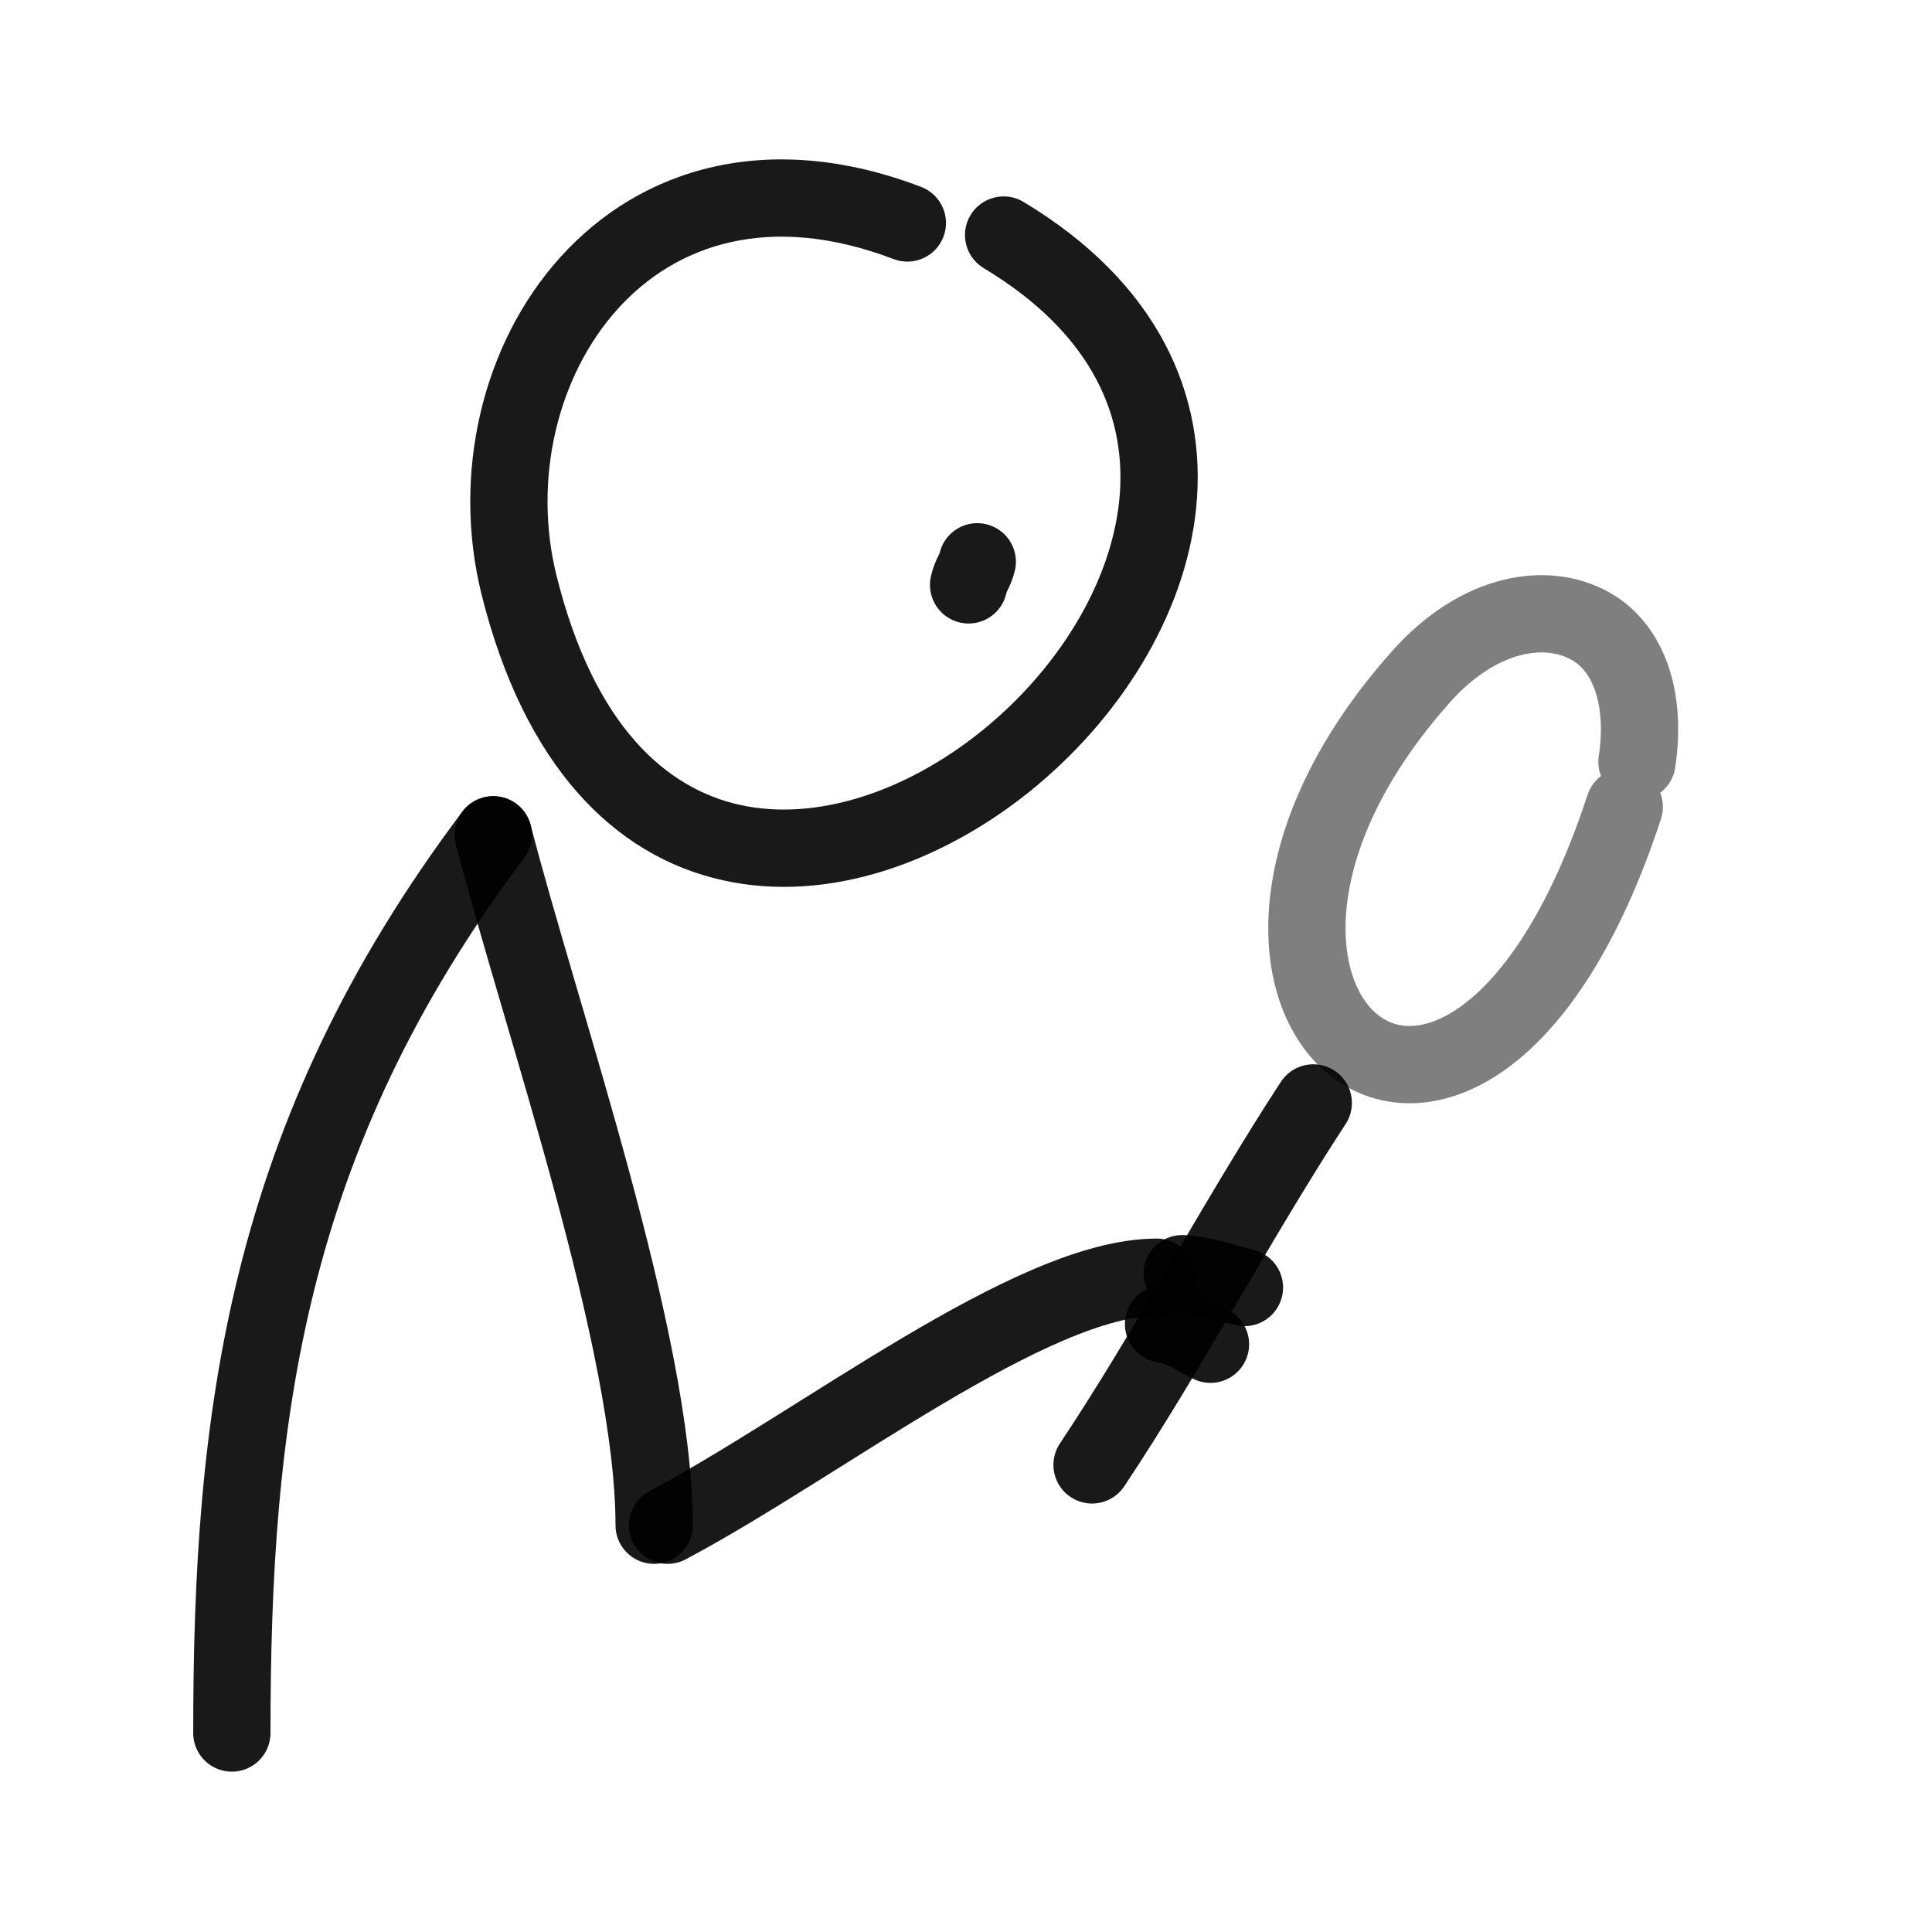
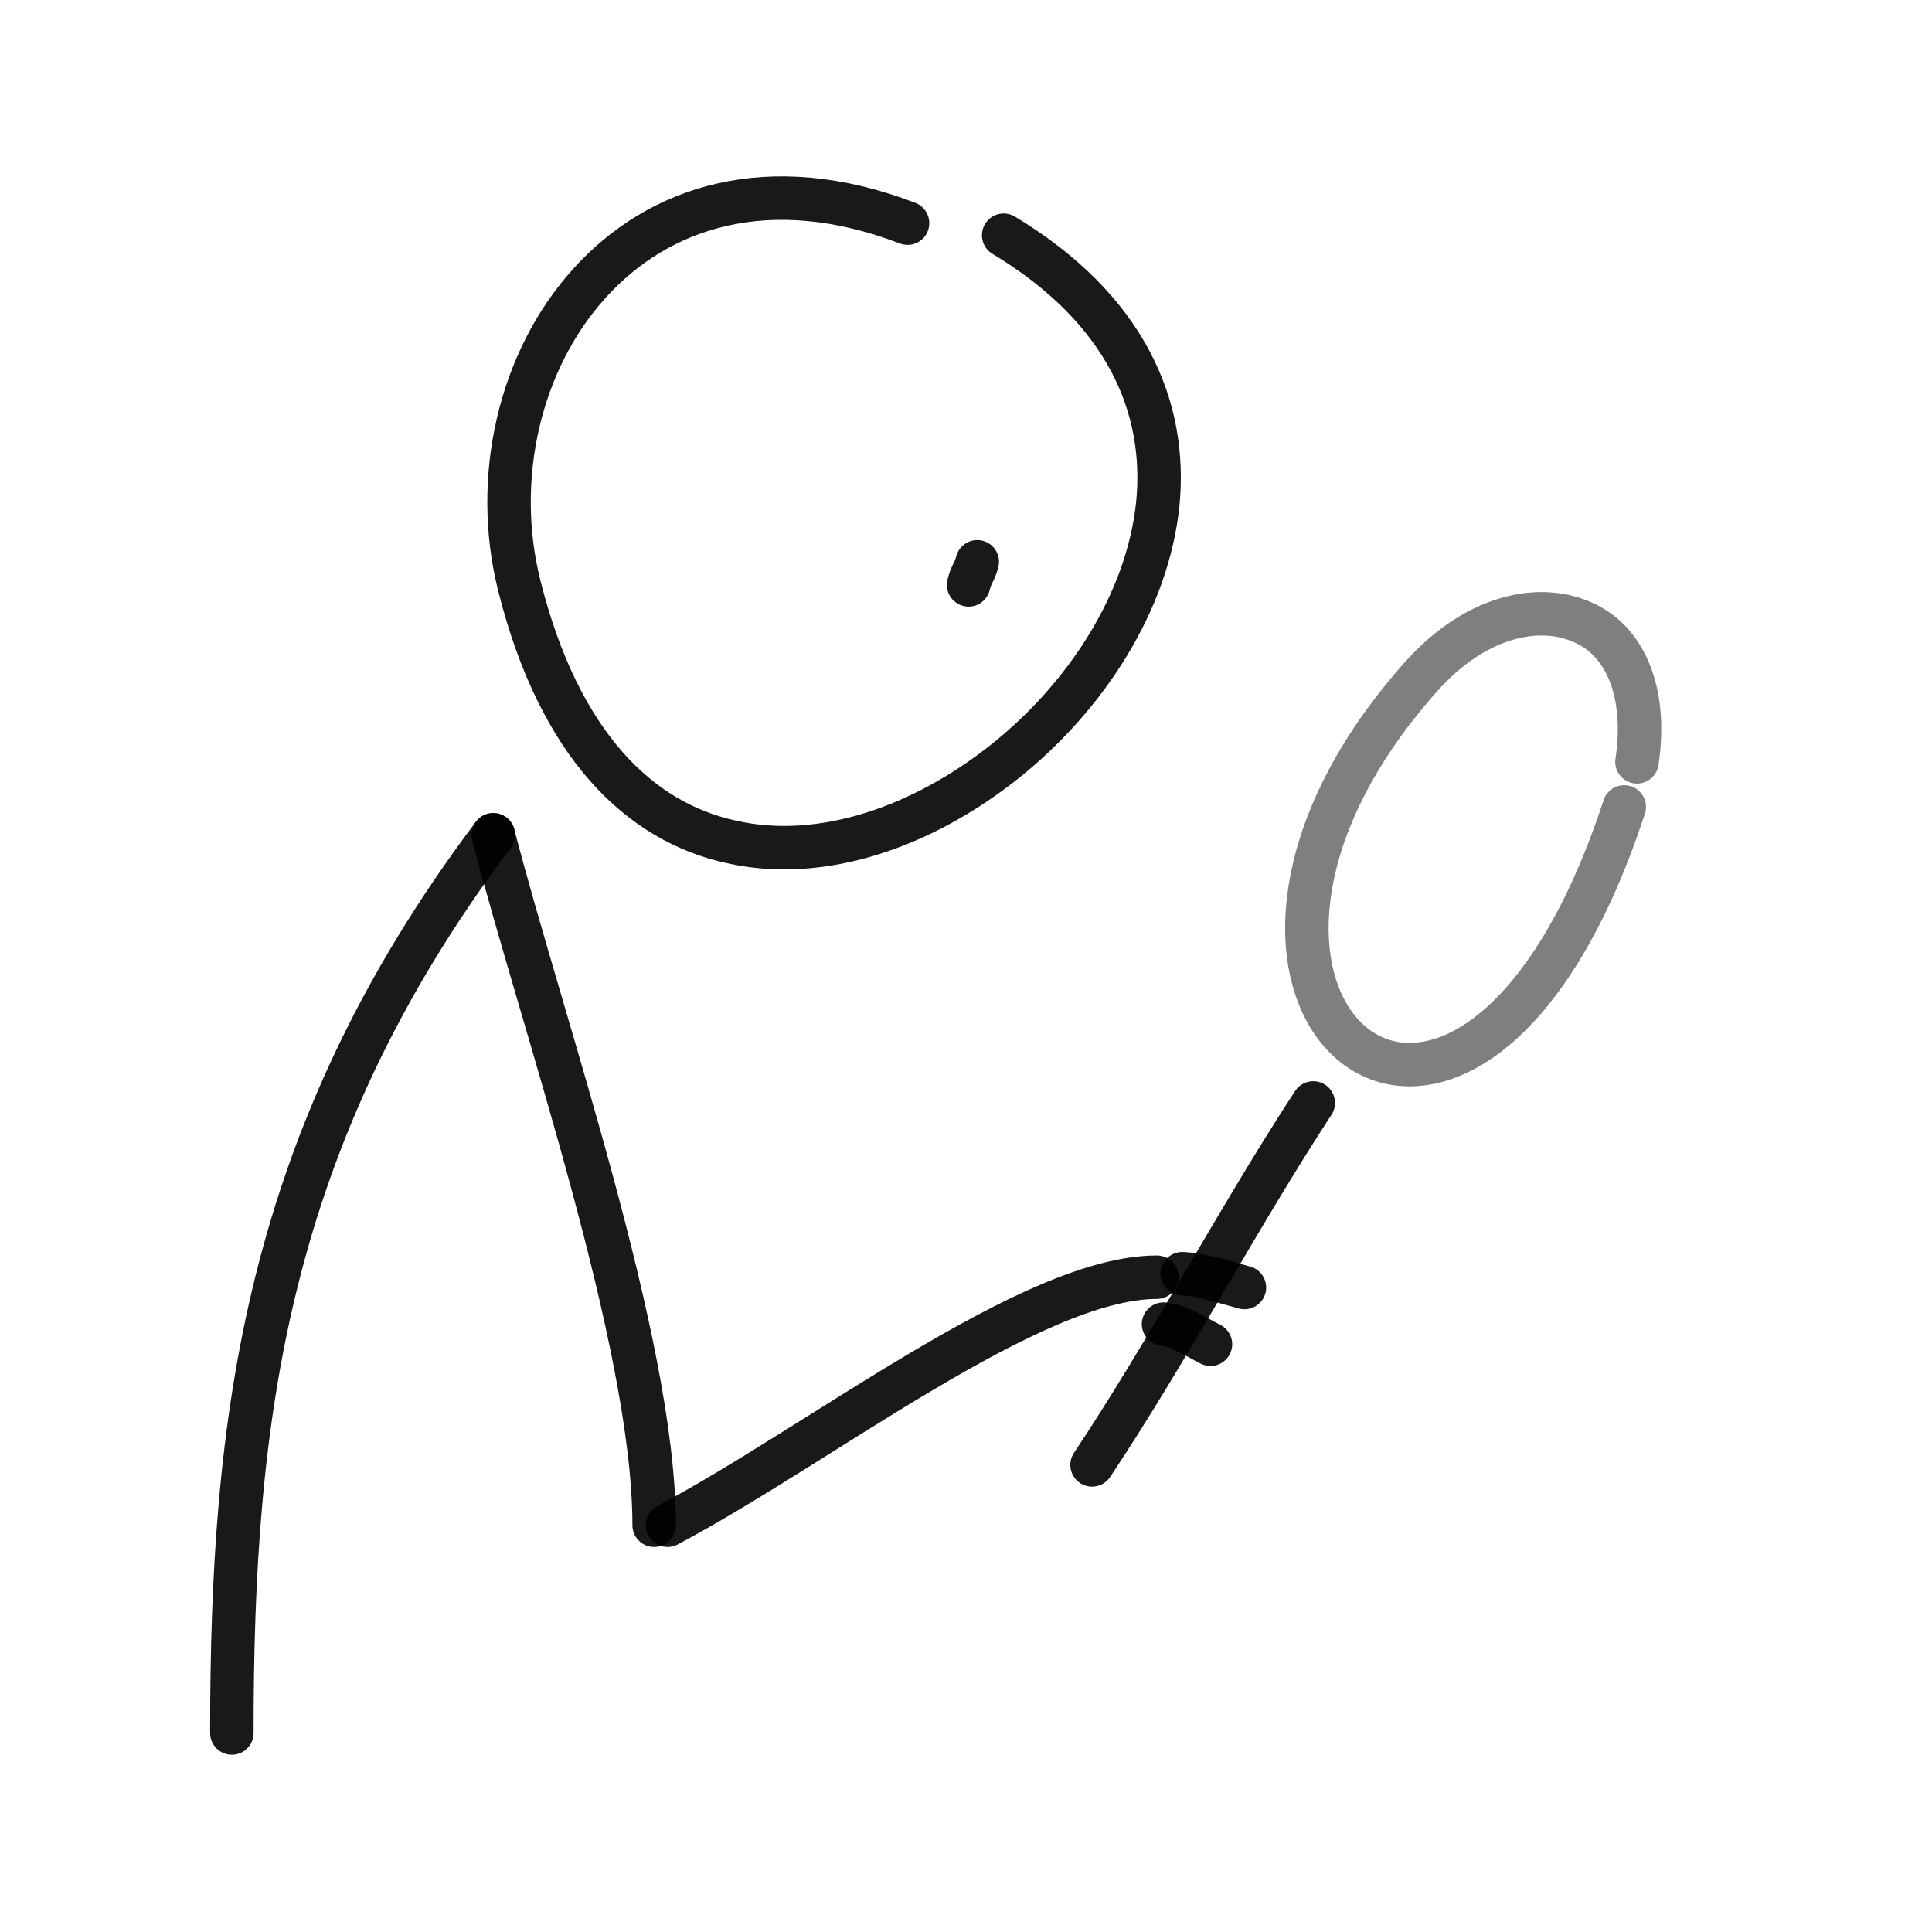
<svg xmlns="http://www.w3.org/2000/svg" width="800px" height="800px" viewBox="0 0 400 400" fill="none">
-   <path d="M102.125 172.839C54.755 235.791 48.002 293.96 48.002 358.802" stroke="#000000" stroke-opacity="0.9" stroke-width="16" stroke-linecap="round" stroke-linejoin="round" />
-   <path d="M102.127 172.839C112.108 211.439 135.434 277.795 135.434 315.781" stroke="#000000" stroke-opacity="0.9" stroke-width="16" stroke-linecap="round" stroke-linejoin="round" />
-   <path d="M239.518 264.433C213.65 264.433 169.98 298.927 138.209 315.781" stroke="#000000" stroke-opacity="0.9" stroke-width="16" stroke-linecap="round" stroke-linejoin="round" />
-   <path d="M244.768 263.706C249.159 263.939 253.393 265.447 257.646 266.567" stroke="#000000" stroke-opacity="0.9" stroke-width="16" stroke-linecap="round" stroke-linejoin="round" />
-   <path d="M240.901 274.147C244.213 274.487 247.407 276.681 250.615 278.311" stroke="#000000" stroke-opacity="0.9" stroke-width="16" stroke-linecap="round" stroke-linejoin="round" />
-   <path d="M338.919 157.733C340.939 144.264 337.021 134.241 329.704 129.879C320.415 124.341 306.18 126.646 294.174 140.144C234.303 207.45 303.365 267.433 336.284 167.065" stroke="#000000" stroke-opacity="0.5" stroke-width="16" stroke-linecap="round" stroke-linejoin="round" />
-   <path d="M271.896 228.351C256.447 251.963 241.631 280.024 226.1 303.291" stroke="#000000" stroke-opacity="0.9" stroke-width="16" stroke-linecap="round" stroke-linejoin="round" />
-   <path d="M190.709 38.692C194.837 40.267 196.907 44.889 195.333 49.018C193.759 53.146 189.136 55.216 185.008 53.642L190.709 38.692ZM107.484 121.21L99.722 123.147V123.147L107.484 121.21ZM203.668 55.518C199.881 53.242 198.656 48.327 200.932 44.54C203.208 40.753 208.123 39.528 211.91 41.804L203.668 55.518ZM115.246 119.273C123.042 150.508 138.113 163.3 153.165 166.64C168.914 170.135 187.524 163.989 203.183 151.387C218.792 138.824 229.947 121.027 231.726 103.633C233.429 86.973 226.697 69.359 203.668 55.518L211.91 41.804C239.737 58.529 250.036 81.853 247.643 105.26C245.324 127.933 231.255 149.332 213.214 163.852C195.222 178.332 171.755 187.154 149.699 182.26C126.945 177.211 108.485 158.258 99.722 123.147L115.246 119.273ZM185.008 53.642C159.208 43.803 139.858 50.699 127.879 63.982C115.47 77.743 110.234 99.193 115.246 119.273L99.722 123.147C93.516 98.283 99.766 71.266 115.997 53.267C132.658 34.792 159.103 26.639 190.709 38.692L185.008 53.642Z" fill="#000000" fill-opacity="0.9" />
-   <path d="M200.539 121.09C201.081 118.803 201.752 118.543 202.334 116.314" stroke="#000000" stroke-opacity="0.9" stroke-width="16" stroke-linecap="round" stroke-linejoin="round" />
+   <path d="M102.125 172.839C54.755 235.791 48.002 293.96 48.002 358.802" stroke="#000000" stroke-opacity="0.9" stroke-width="9" stroke-linecap="round" stroke-linejoin="round" />
+   <path d="M102.127 172.839C112.108 211.439 135.434 277.795 135.434 315.781" stroke="#000000" stroke-opacity="0.9" stroke-width="9" stroke-linecap="round" stroke-linejoin="round" />
+   <path d="M239.518 264.433C213.65 264.433 169.98 298.927 138.209 315.781" stroke="#000000" stroke-opacity="0.9" stroke-width="9" stroke-linecap="round" stroke-linejoin="round" />
+   <path d="M244.768 263.706C249.159 263.939 253.393 265.447 257.646 266.567" stroke="#000000" stroke-opacity="0.9" stroke-width="9" stroke-linecap="round" stroke-linejoin="round" />
+   <path d="M240.901 274.147C244.213 274.487 247.407 276.681 250.615 278.311" stroke="#000000" stroke-opacity="0.9" stroke-width="9" stroke-linecap="round" stroke-linejoin="round" />
+   <path d="M338.919 157.733C340.939 144.264 337.021 134.241 329.704 129.879C320.415 124.341 306.18 126.646 294.174 140.144C234.303 207.45 303.365 267.433 336.284 167.065" stroke="#000000" stroke-opacity="0.5" stroke-width="9" stroke-linecap="round" stroke-linejoin="round" />
+   <path d="M271.896 228.351C256.447 251.963 241.631 280.024 226.1 303.291" stroke="#000000" stroke-opacity="0.9" stroke-width="9" stroke-linecap="round" stroke-linejoin="round" />
+   <path d="M187.9 46.2C159.2 35.2 136.3 42.8 122 58.7C107.7 74.5 101.9 98.8 107.5 121.2C115.8 154.3 132.5 170.2 151.4 174.3C170.3 178.6 191.3 171 208.1 157.6C225 144.1 237.6 124.5 239.7 104.4C241.7 84.4 233.2 64 207.8 48.7" stroke="#000000" stroke-opacity="0.9" stroke-width="9" stroke-linecap="round" stroke-linejoin="round" />
+   <path d="M200.539 121.09C201.081 118.803 201.752 118.543 202.334 116.314" stroke="#000000" stroke-opacity="0.9" stroke-width="9" stroke-linecap="round" stroke-linejoin="round" />
</svg>
